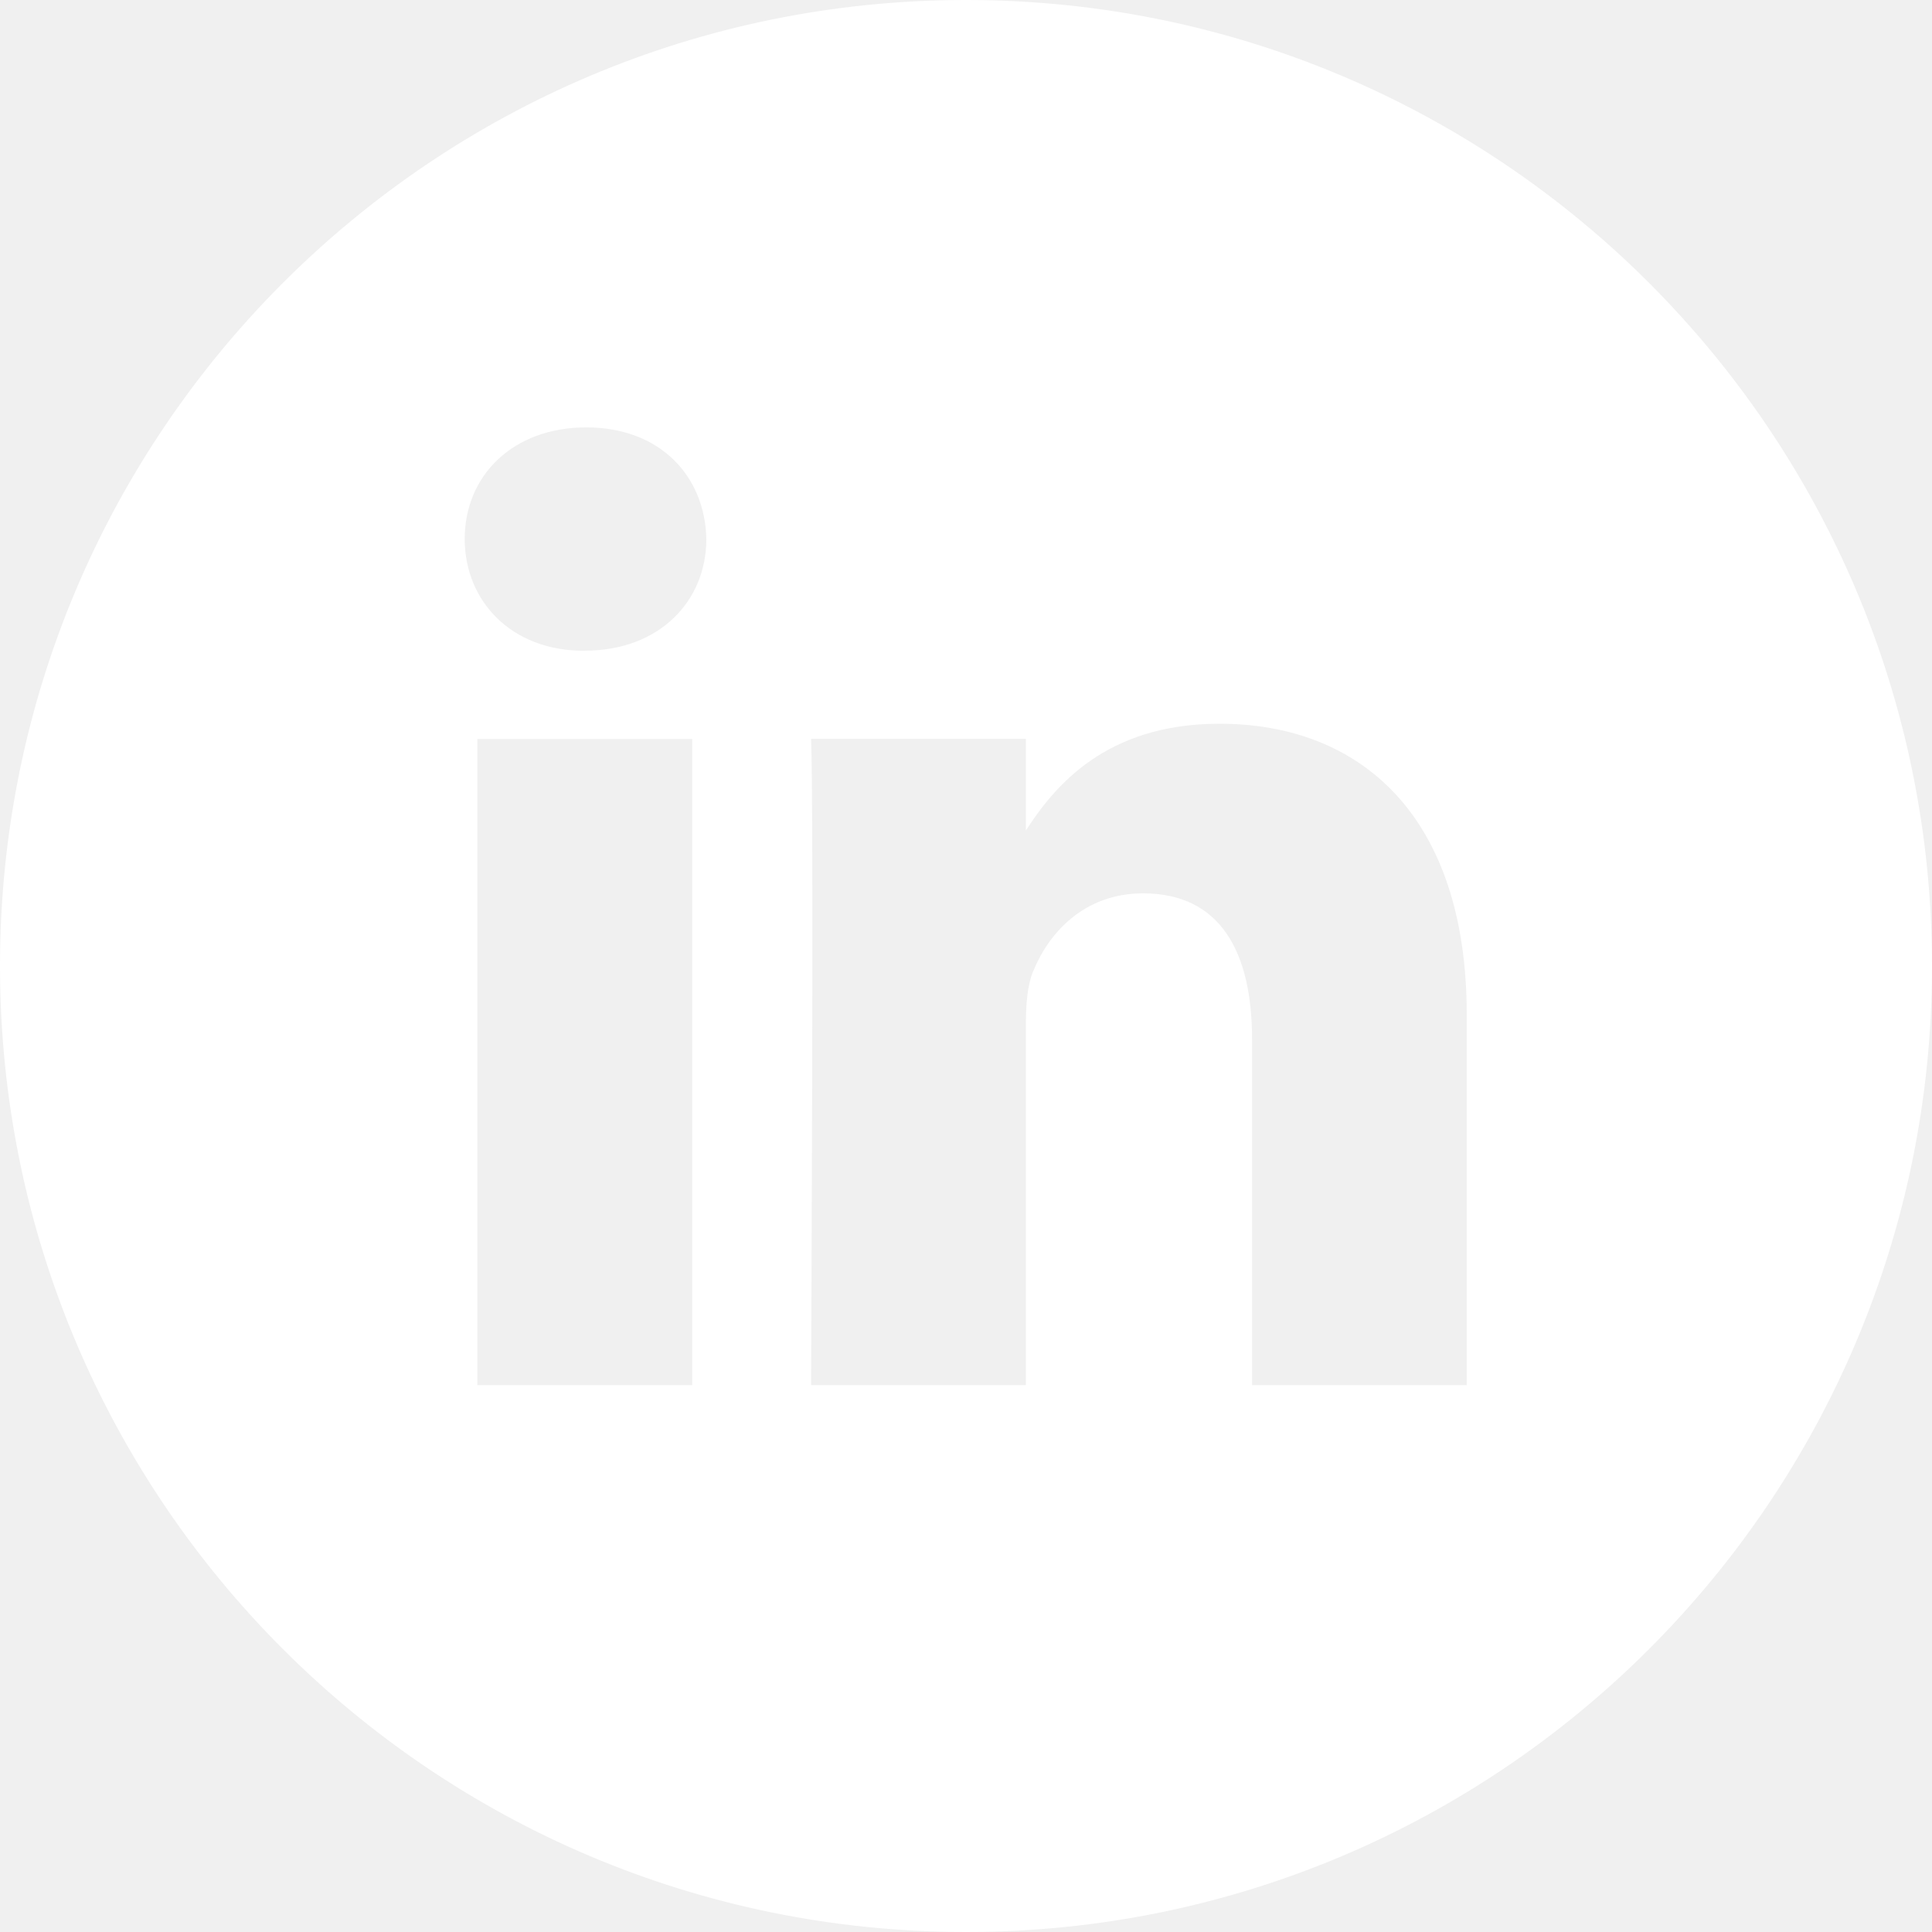
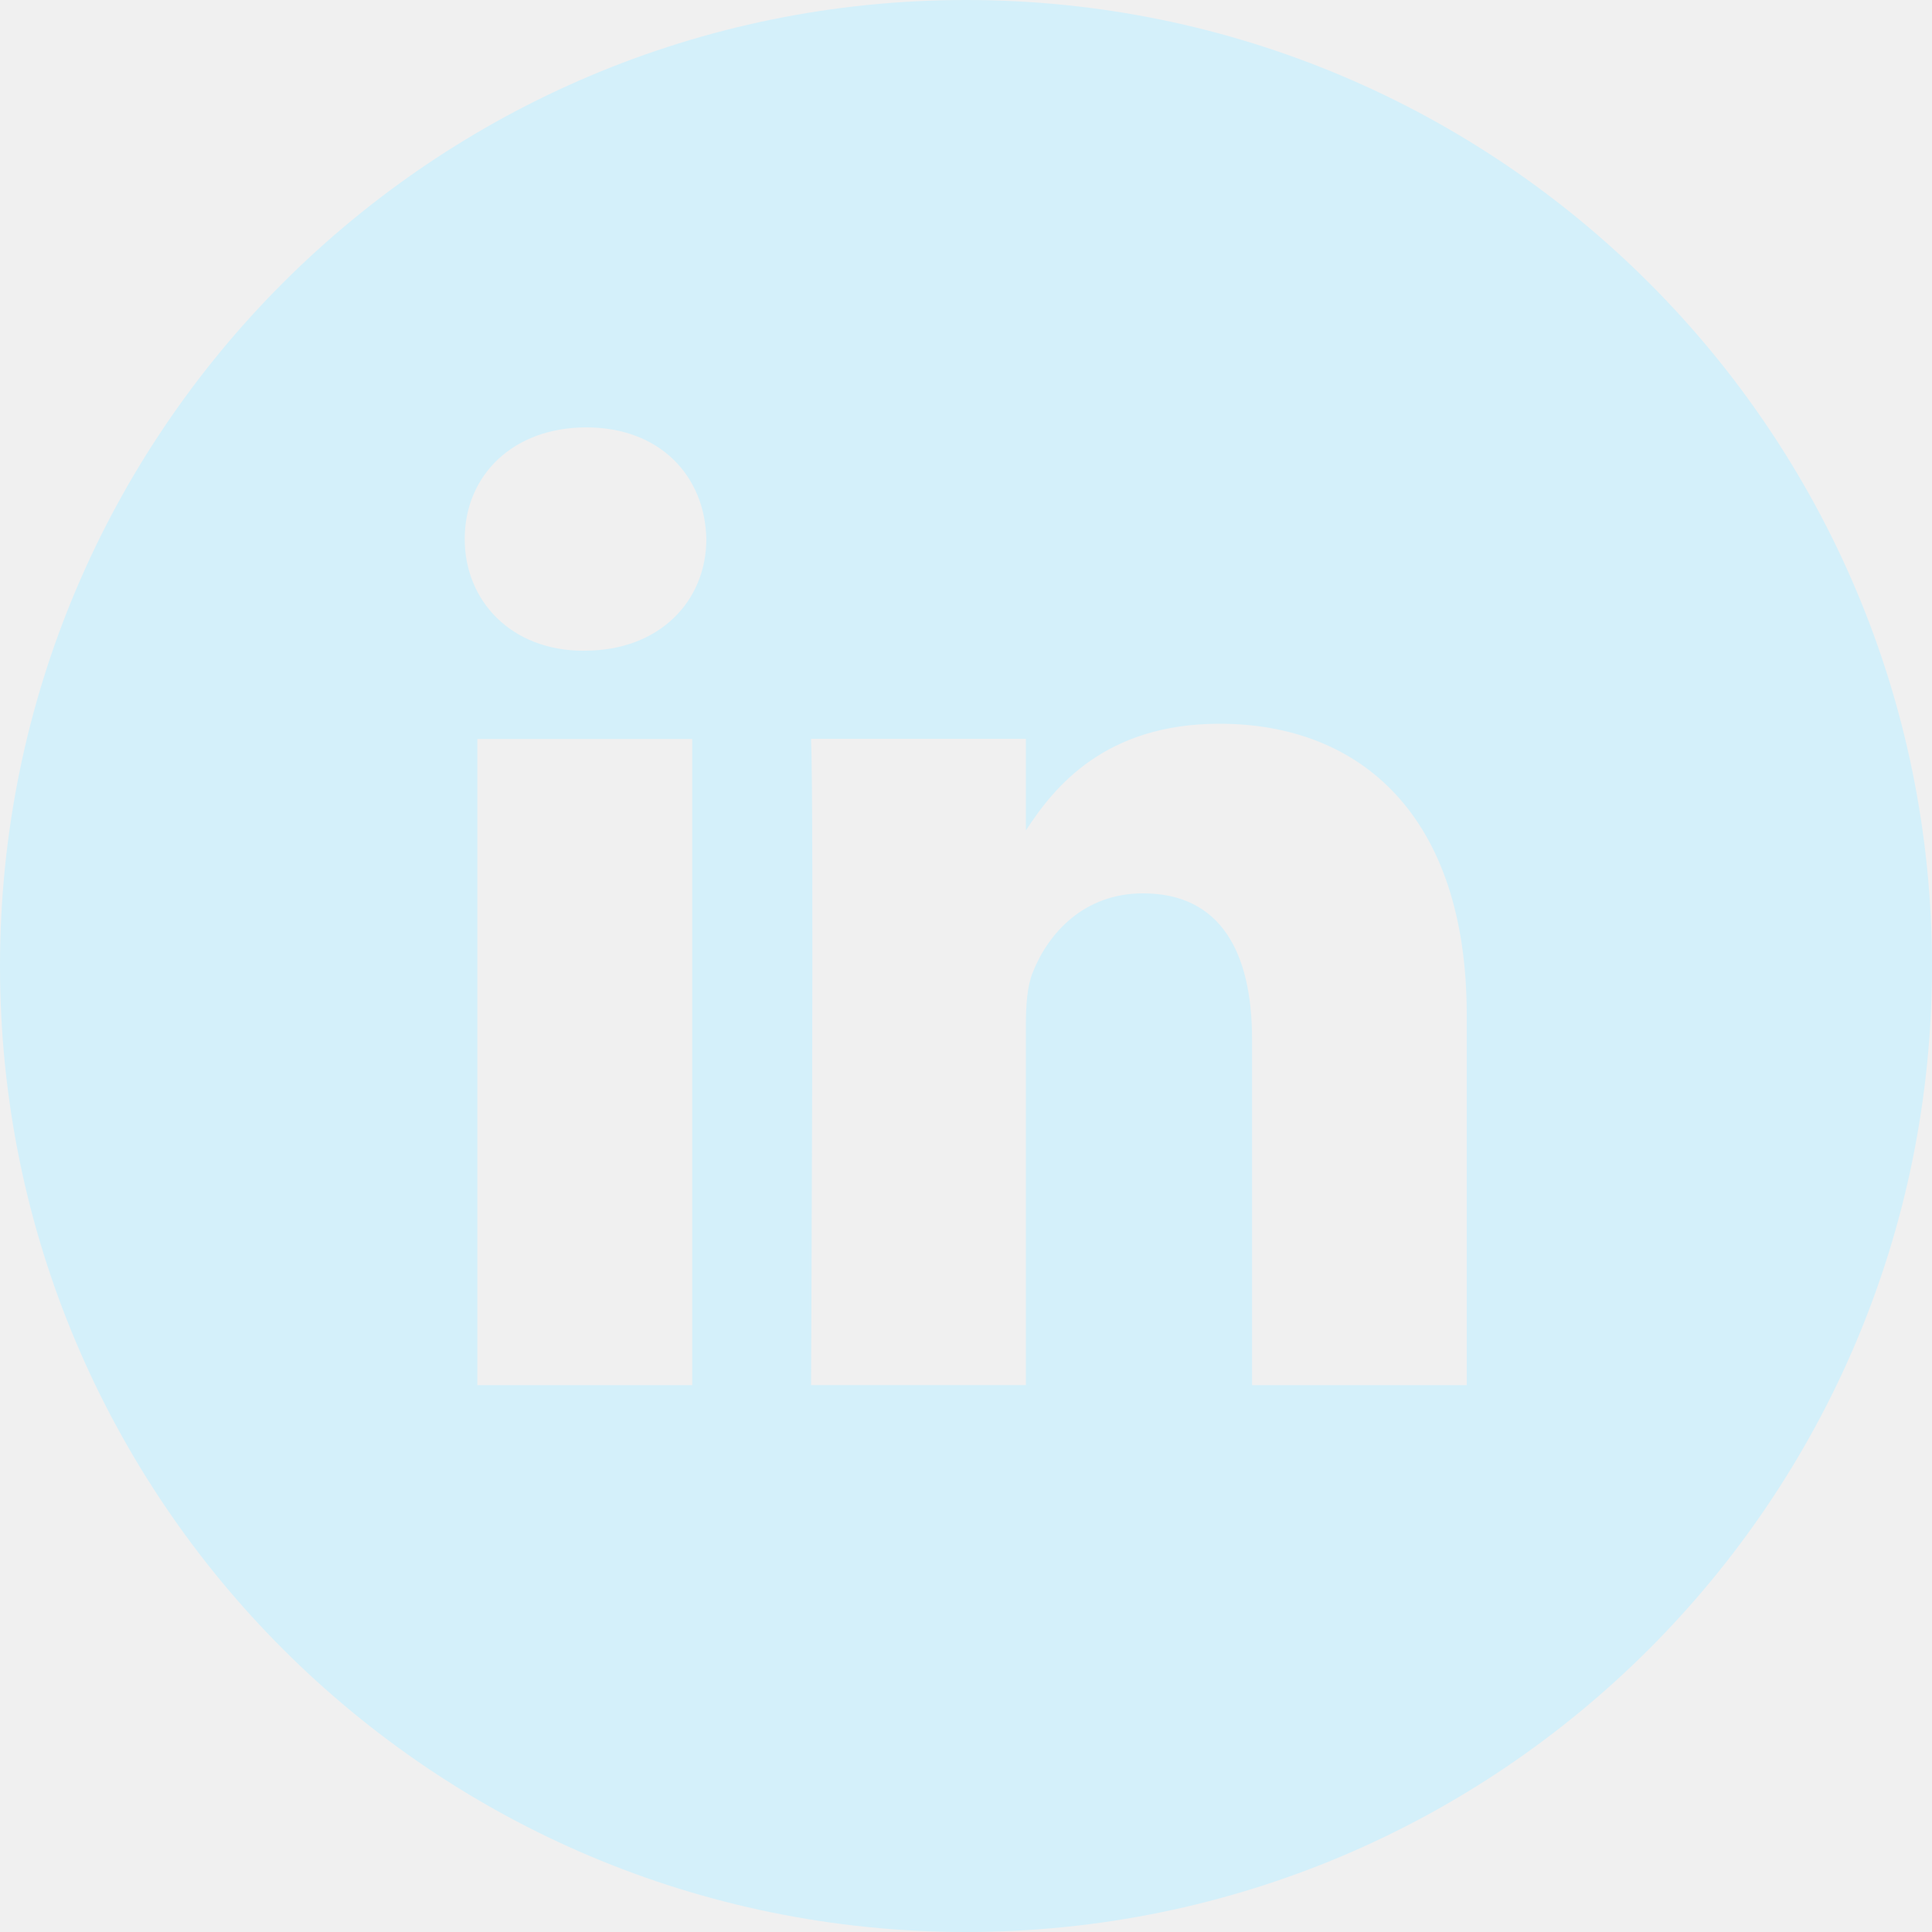
<svg xmlns="http://www.w3.org/2000/svg" width="116" height="116" viewBox="0 0 116 116" fill="none">
-   <path d="M41.561 83.164V44.37H28.66V83.168H41.557L41.561 83.164ZM35.111 39.067C39.606 39.067 42.41 36.084 42.41 32.36C42.328 28.557 39.606 25.661 35.202 25.661C30.781 25.661 27.902 28.561 27.902 32.36C27.902 36.088 30.703 39.071 35.032 39.071L35.111 39.067ZM88.065 83.164V60.921C88.065 49.002 81.701 43.454 73.221 43.454C66.369 43.454 63.303 47.224 61.596 49.863V44.362H48.699C48.869 48.007 48.699 83.164 48.699 83.164H61.596V61.497C61.596 60.337 61.679 59.177 62.019 58.356C62.947 56.036 65.072 53.638 68.631 53.638C73.3 53.638 75.176 57.192 75.176 62.408V83.168H88.069L88.065 83.164ZM58 0C90.033 0 116 25.963 116 58C116 90.033 90.033 116 58 116C25.963 116 0 90.033 0 58C0 25.963 25.963 0 58 0Z" fill="white" />
+   <path d="M41.561 83.164V44.37H28.66V83.168H41.557L41.561 83.164ZM35.111 39.067C39.606 39.067 42.41 36.084 42.41 32.36C42.328 28.557 39.606 25.661 35.202 25.661C30.781 25.661 27.902 28.561 27.902 32.36C27.902 36.088 30.703 39.071 35.032 39.071L35.111 39.067ZM88.065 83.164V60.921C88.065 49.002 81.701 43.454 73.221 43.454C66.369 43.454 63.303 47.224 61.596 49.863V44.362H48.699C48.869 48.007 48.699 83.164 48.699 83.164H61.596V61.497C61.596 60.337 61.679 59.177 62.019 58.356C62.947 56.036 65.072 53.638 68.631 53.638C73.3 53.638 75.176 57.192 75.176 62.408V83.168H88.069L88.065 83.164ZM58 0C90.033 0 116 25.963 116 58C116 90.033 90.033 116 58 116C25.963 116 0 90.033 0 58C0 25.963 25.963 0 58 0Z" fill="#D4F0FA" />
</svg>
